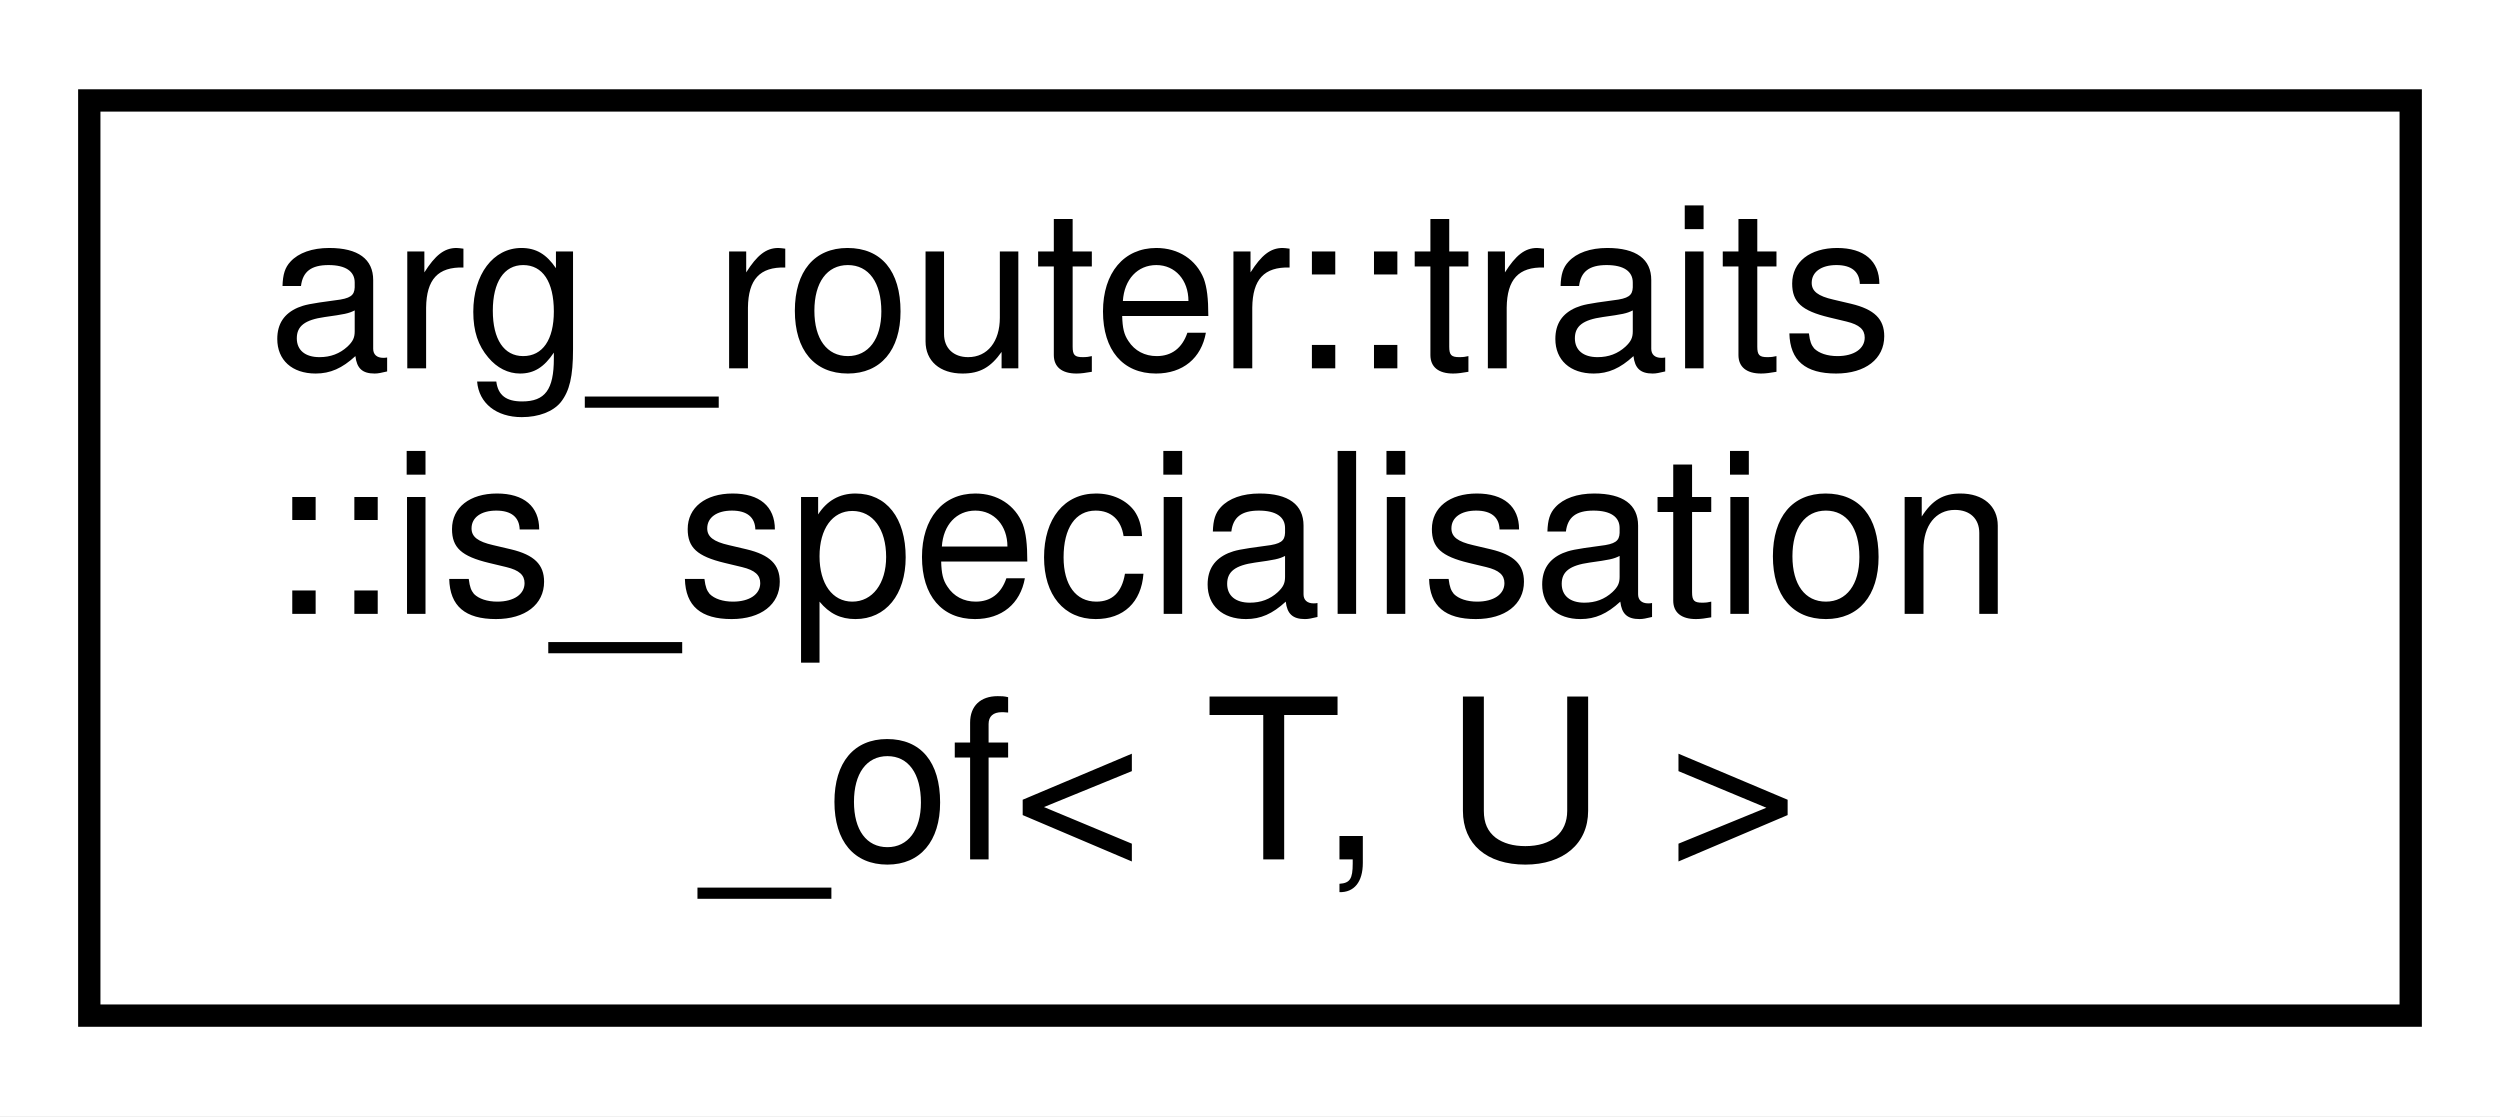
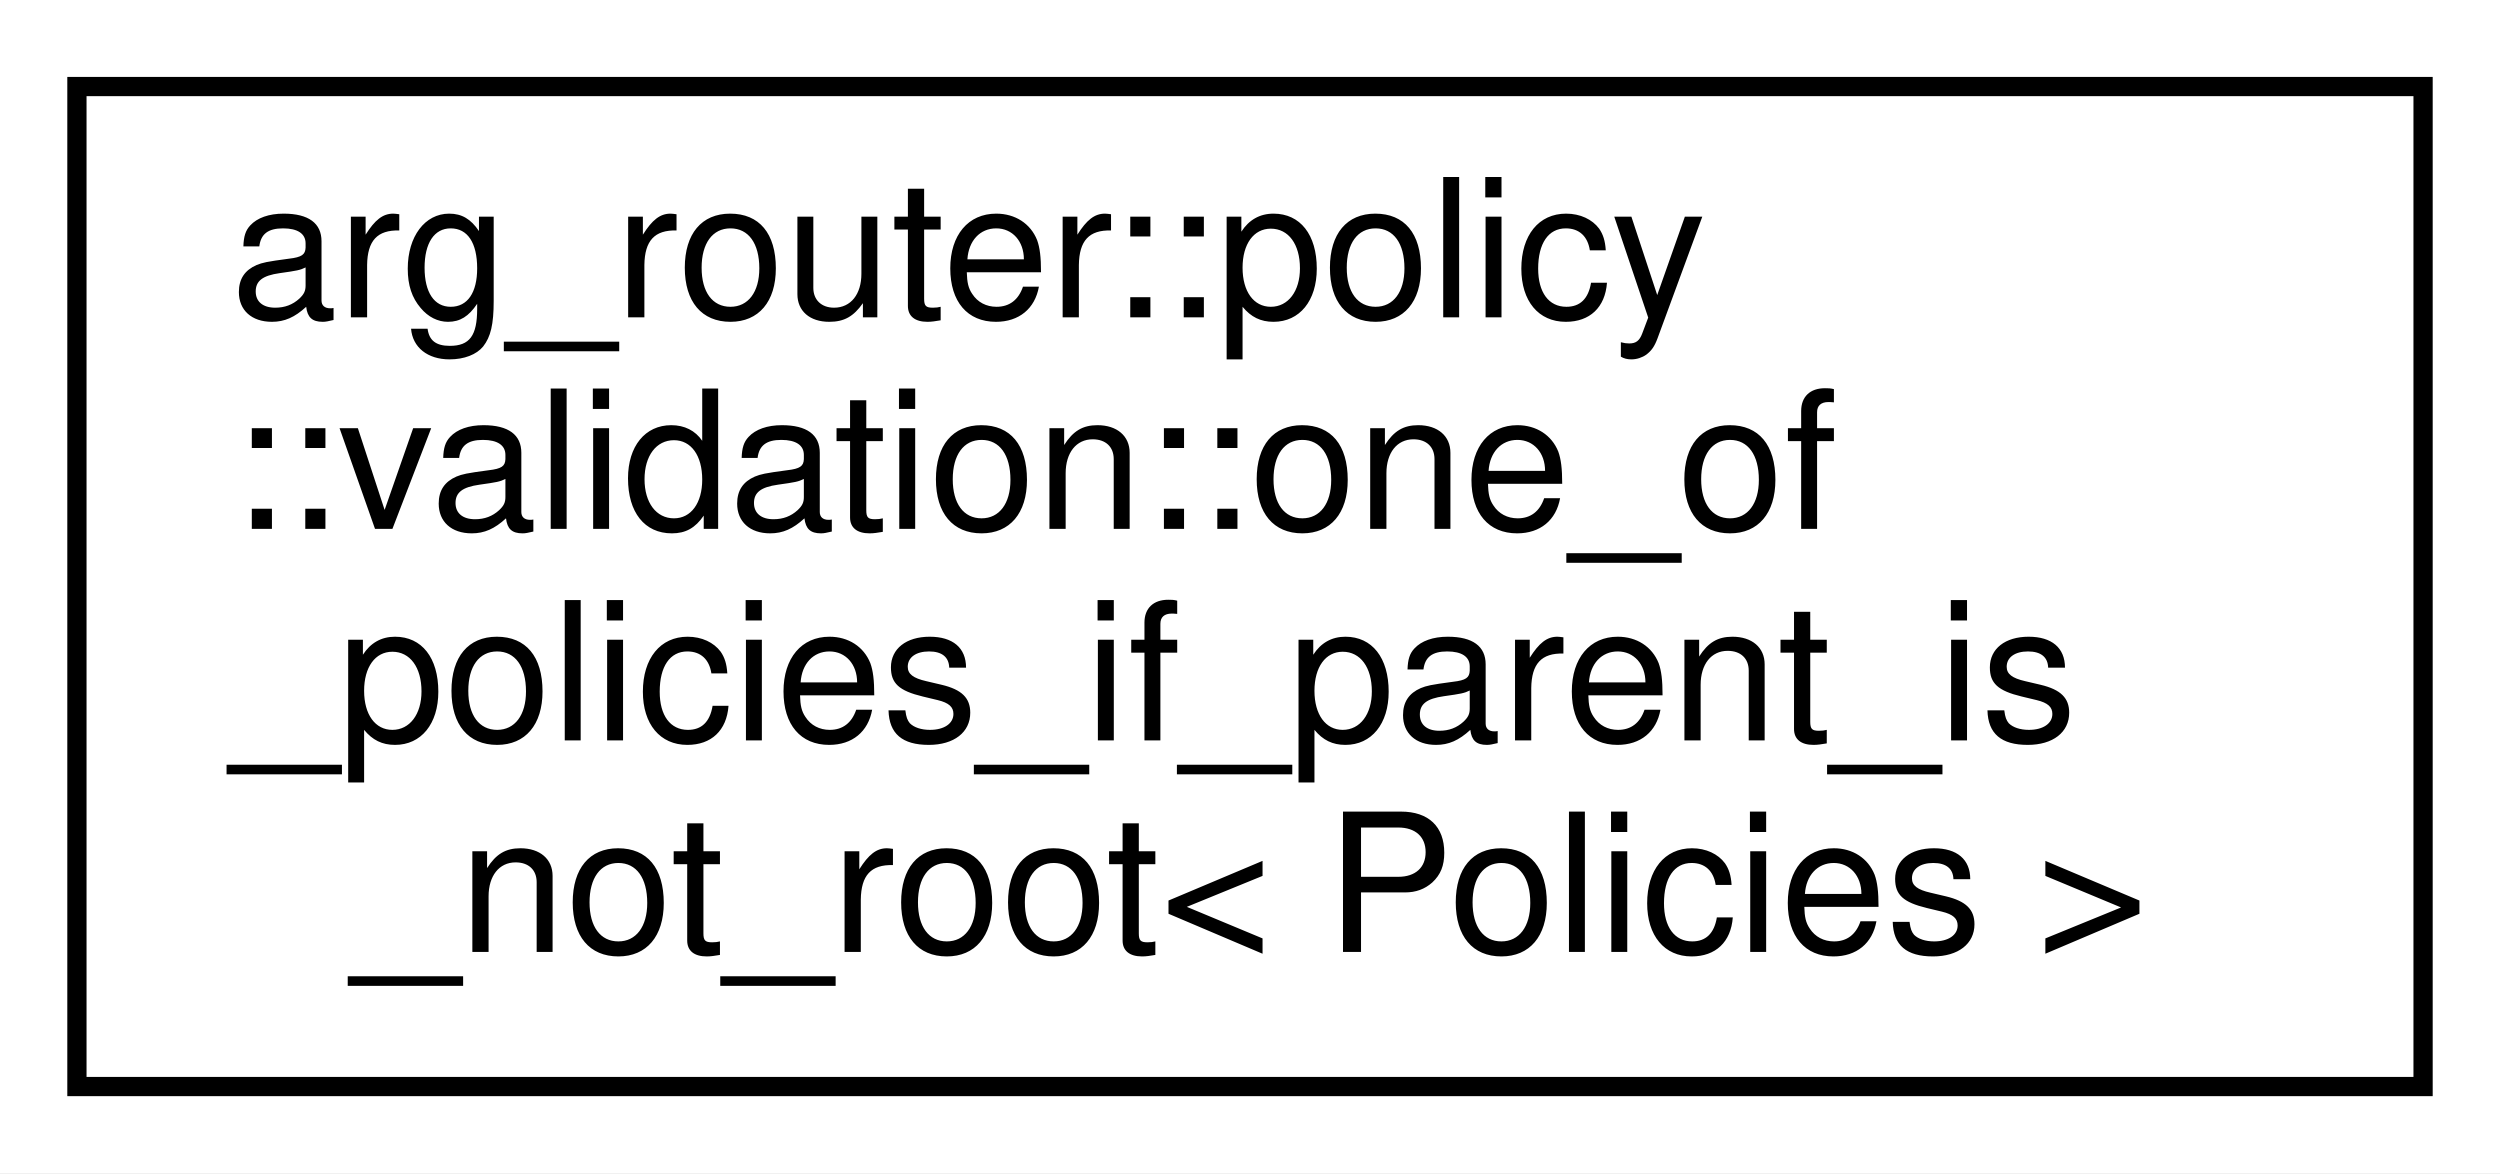
- <svg xmlns="http://www.w3.org/2000/svg" xmlns:xlink="http://www.w3.org/1999/xlink" width="112pt" height="50pt" viewBox="0.00 0.00 112.00 50.00">
-   <g id="graph0" class="graph" transform="scale(1 1) rotate(0) translate(4 46)">
-     <polygon fill="white" stroke="transparent" points="-4,4 -4,-46 108,-46 108,4 -4,4" />
+ <svg xmlns="http://www.w3.org/2000/svg" xmlns:xlink="http://www.w3.org/1999/xlink" width="130pt" height="61pt" viewBox="0.00 0.00 130.00 61.00">
+   <g id="graph0" class="graph" transform="scale(1 1) rotate(0) translate(4 57)">
+     <polygon fill="white" stroke="transparent" points="-4,4 -4,-57 126,-57 126,4 -4,4" />
    <g id="node1" class="node">
      <g id="a_node1">
-         <a xlink:href="structarg__router_1_1traits_1_1is__specialisation__of.html" target="_top" xlink:title=" ">
-           <polygon fill="white" stroke="black" points="0,-0.5 0,-41.5 104,-41.5 104,-0.5 0,-0.5" />
-           <text text-anchor="start" x="8" y="-29.5" font-family="Helvetica,sans-Serif" font-size="10.00">arg_router::traits</text>
-           <text text-anchor="start" x="8" y="-18.5" font-family="Helvetica,sans-Serif" font-size="10.00">::is_specialisation</text>
-           <text text-anchor="middle" x="52" y="-7.5" font-family="Helvetica,sans-Serif" font-size="10.00">_of&lt; T, U &gt;</text>
+         <a xlink:href="structarg__router_1_1policy_1_1validation_1_1one__of__policies__if__parent__is__not__root.html" target="_top" xlink:title=" ">
+           <polygon fill="white" stroke="black" points="0,-0.5 0,-52.5 122,-52.5 122,-0.5 0,-0.5" />
+           <text text-anchor="start" x="8" y="-40.5" font-family="Helvetica,sans-Serif" font-size="10.00">arg_router::policy</text>
+           <text text-anchor="start" x="8" y="-29.5" font-family="Helvetica,sans-Serif" font-size="10.00">::validation::one_of</text>
+           <text text-anchor="start" x="8" y="-18.5" font-family="Helvetica,sans-Serif" font-size="10.00">_policies_if_parent_is</text>
+           <text text-anchor="middle" x="61" y="-7.5" font-family="Helvetica,sans-Serif" font-size="10.00">_not_root&lt; Policies &gt;</text>
        </a>
      </g>
    </g>
  </g>
</svg>
